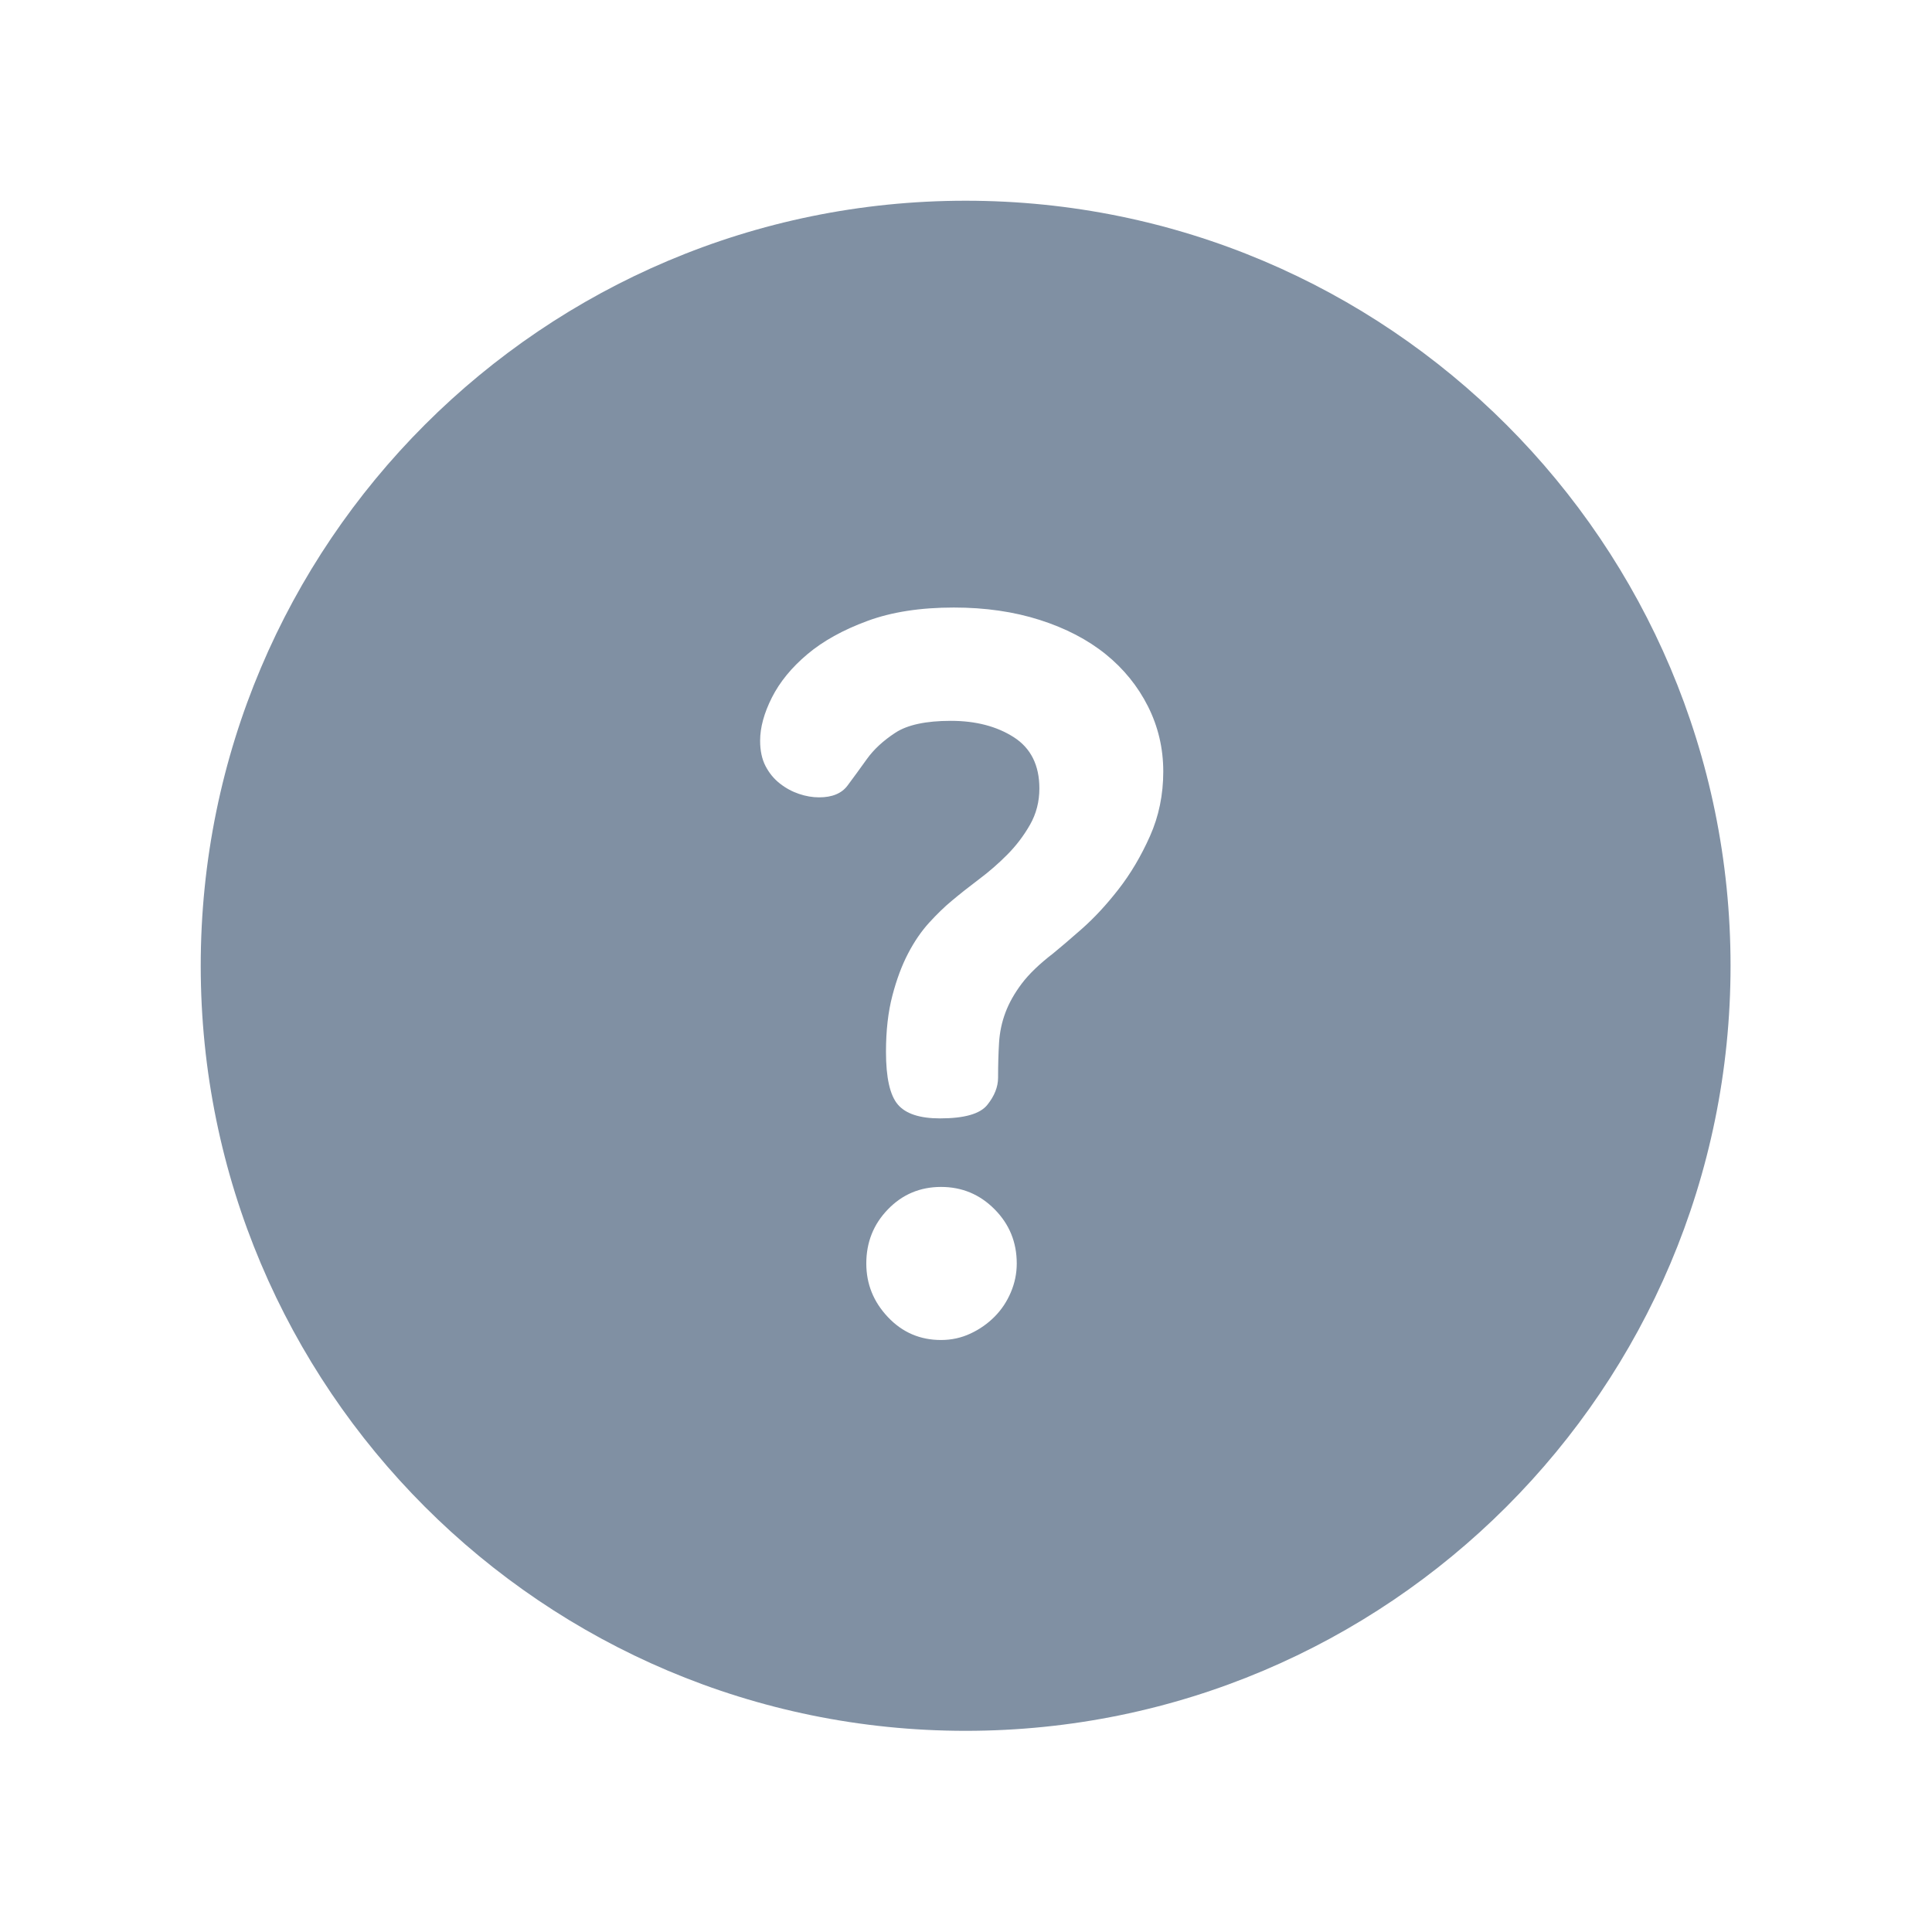
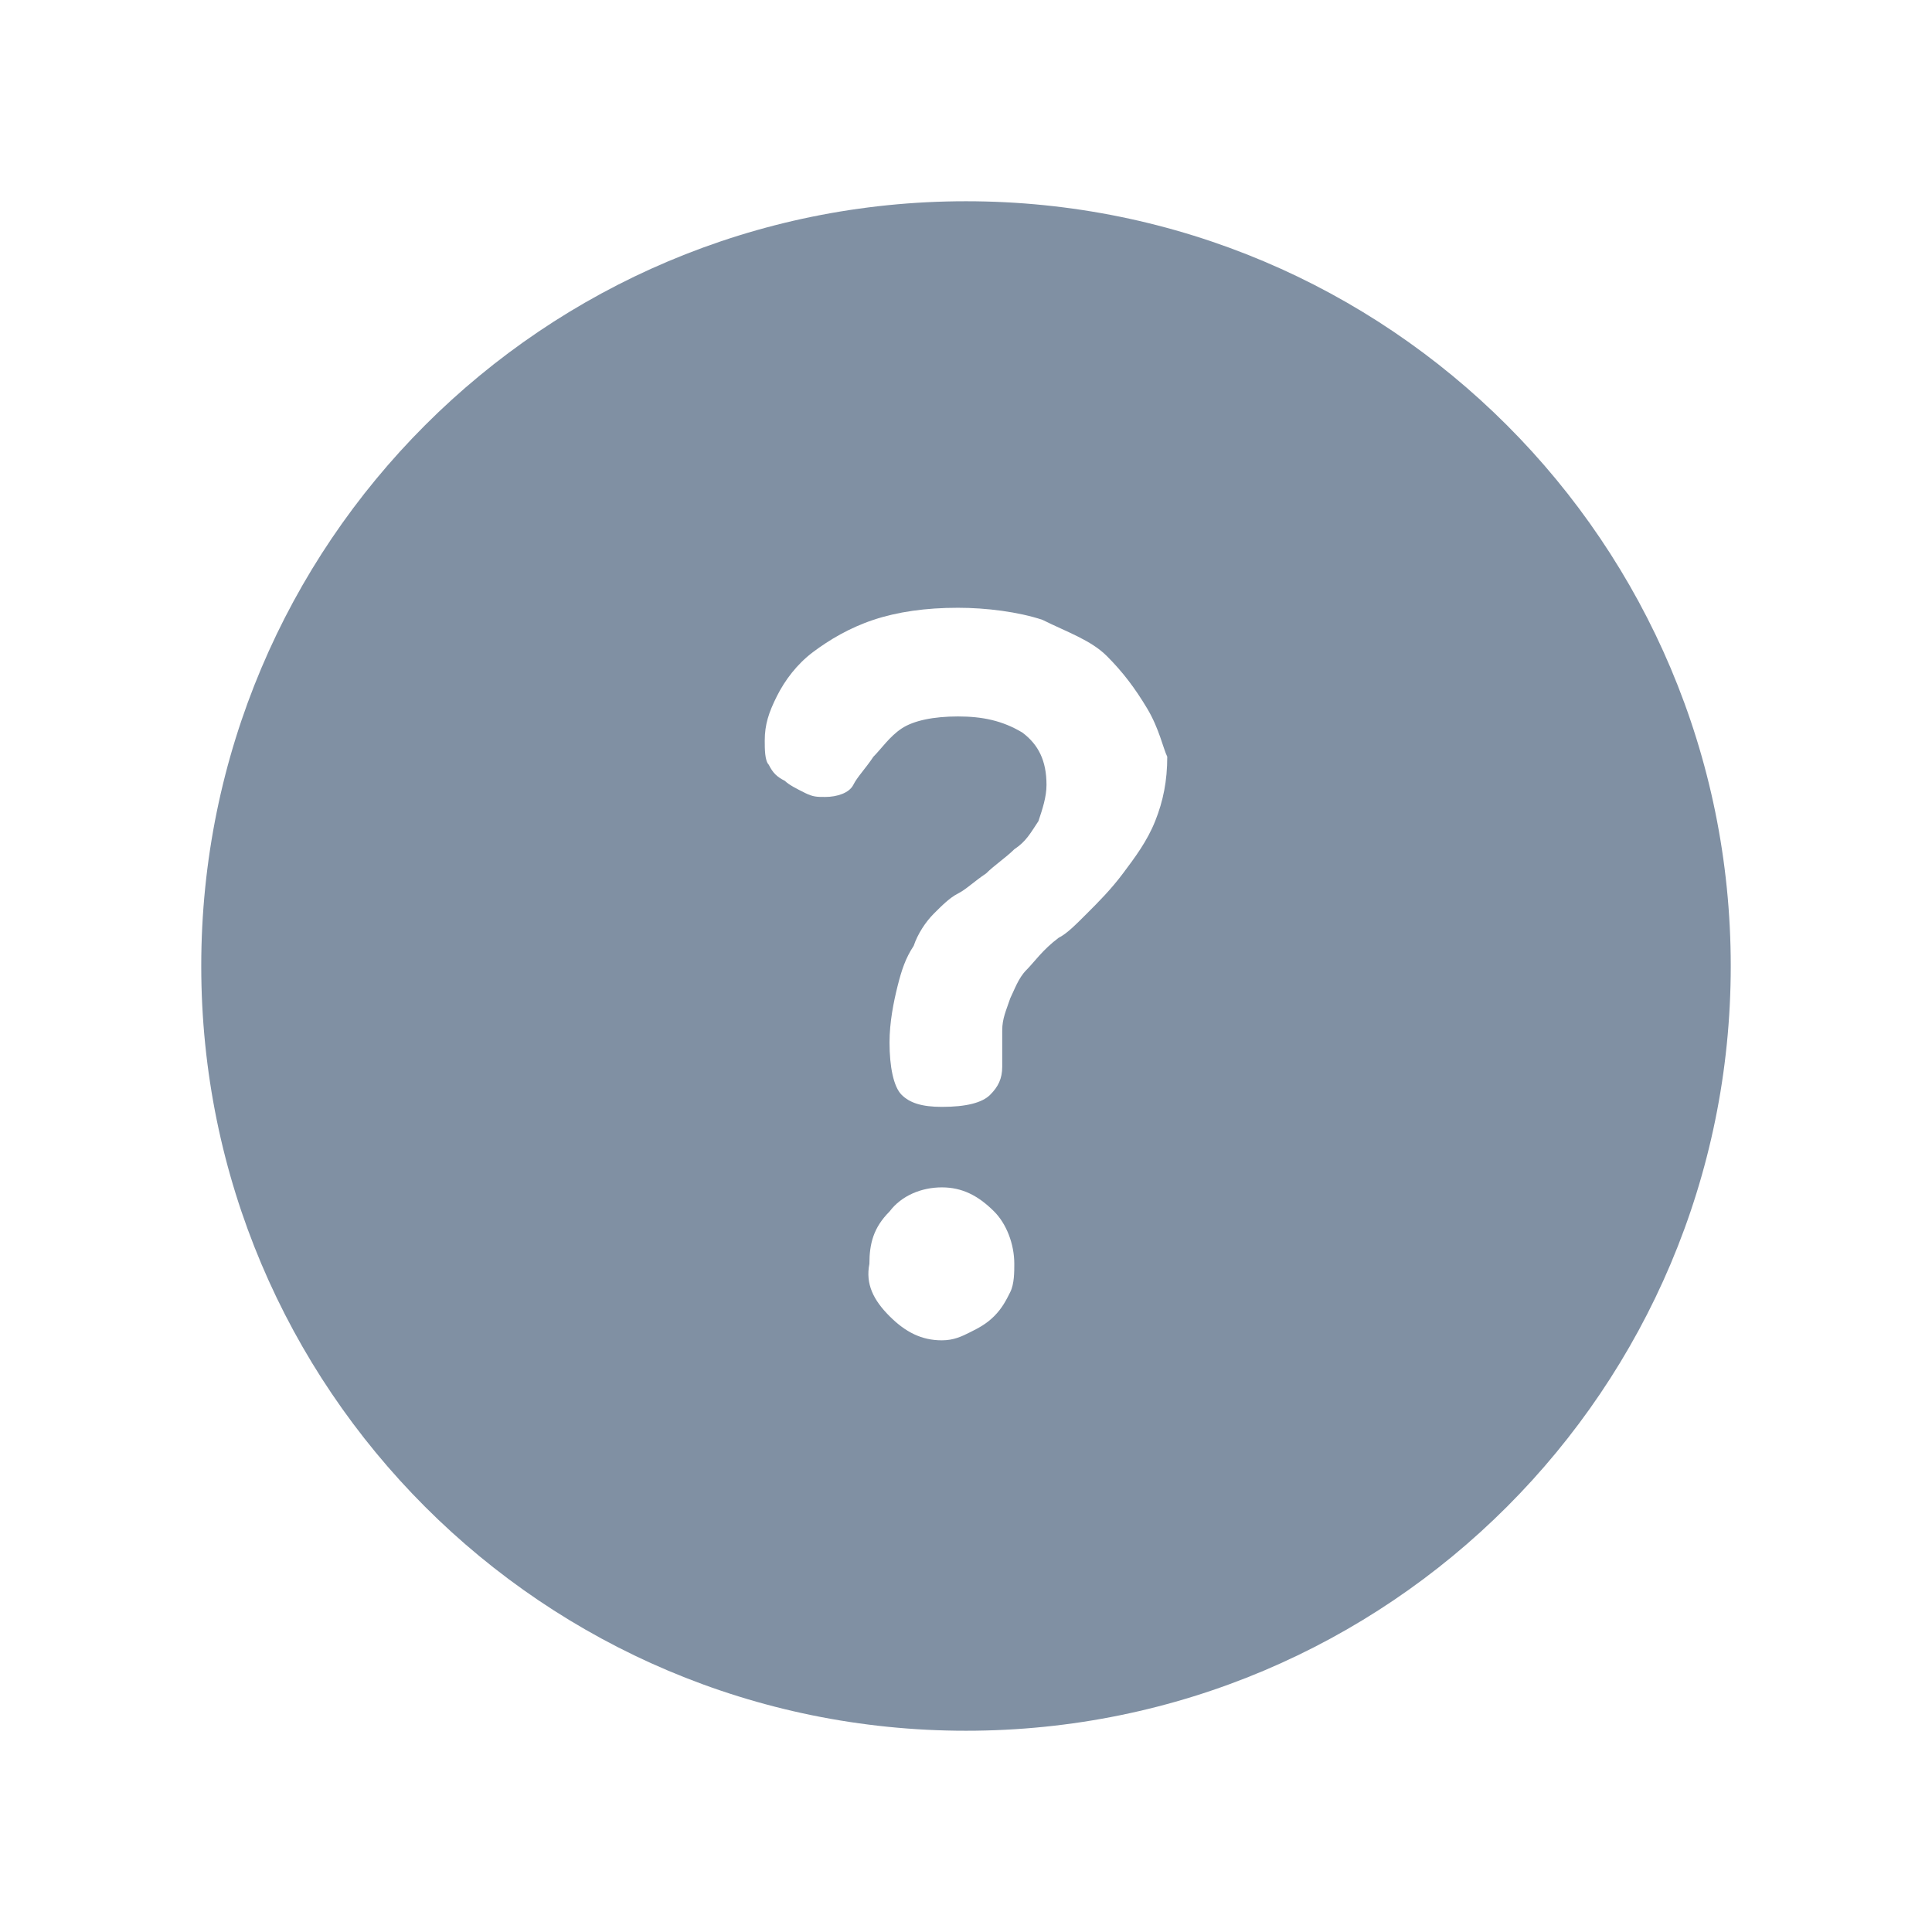
- <svg xmlns="http://www.w3.org/2000/svg" width="48px" height="48px">
-   <path fill-rule="evenodd" fill="rgb(255, 255, 255)" d="M24.000,-0.000 C37.255,-0.000 48.000,10.745 48.000,24.000 C48.000,37.255 37.255,48.000 24.000,48.000 C10.745,48.000 -0.000,37.255 -0.000,24.000 C-0.000,10.745 10.745,-0.000 24.000,-0.000 Z" />
-   <path fill-rule="evenodd" fill="rgb(128, 144, 163)" d="M23.991,43.002 C13.498,43.002 4.987,34.490 4.987,23.994 C4.987,13.496 13.498,4.987 23.991,4.987 C34.484,4.987 42.995,13.496 42.995,23.994 C42.995,34.490 34.484,43.002 23.991,43.002 ZM22.061,32.724 C22.419,33.103 22.859,33.292 23.380,33.292 C23.640,33.292 23.885,33.238 24.113,33.131 C24.341,33.025 24.540,32.884 24.711,32.712 C24.882,32.539 25.017,32.337 25.114,32.107 C25.212,31.876 25.261,31.638 25.261,31.391 C25.261,30.864 25.078,30.415 24.711,30.045 C24.345,29.675 23.901,29.489 23.380,29.489 C22.859,29.489 22.419,29.675 22.061,30.045 C21.702,30.415 21.523,30.864 21.523,31.391 C21.523,31.901 21.702,32.345 22.061,32.724 ZM28.522,17.551 C28.269,17.049 27.919,16.617 27.472,16.255 C27.024,15.893 26.478,15.609 25.835,15.403 C25.191,15.197 24.479,15.094 23.697,15.094 C22.867,15.094 22.150,15.205 21.548,15.428 C20.945,15.650 20.448,15.926 20.058,16.255 C19.667,16.584 19.374,16.942 19.178,17.329 C18.983,17.716 18.885,18.074 18.885,18.403 C18.885,18.650 18.930,18.860 19.019,19.032 C19.109,19.205 19.227,19.350 19.374,19.465 C19.520,19.580 19.679,19.666 19.850,19.724 C20.021,19.782 20.188,19.810 20.351,19.810 C20.676,19.810 20.913,19.712 21.059,19.514 C21.206,19.317 21.365,19.099 21.536,18.860 C21.707,18.621 21.942,18.403 22.244,18.205 C22.545,18.008 23.005,17.909 23.624,17.909 C24.243,17.909 24.764,18.045 25.188,18.316 C25.611,18.588 25.823,19.012 25.823,19.588 C25.823,19.918 25.745,20.218 25.591,20.489 C25.436,20.761 25.249,21.008 25.029,21.230 C24.809,21.452 24.573,21.658 24.320,21.847 C24.068,22.037 23.844,22.214 23.649,22.378 C23.469,22.526 23.282,22.708 23.087,22.921 C22.891,23.136 22.716,23.391 22.562,23.687 C22.407,23.983 22.276,24.333 22.171,24.736 C22.065,25.140 22.012,25.605 22.012,26.131 C22.012,26.773 22.110,27.210 22.305,27.440 C22.500,27.671 22.850,27.786 23.355,27.786 C23.958,27.786 24.349,27.675 24.528,27.452 C24.707,27.230 24.797,27.004 24.797,26.773 C24.797,26.461 24.805,26.173 24.821,25.909 C24.837,25.646 24.890,25.395 24.980,25.156 C25.069,24.918 25.204,24.679 25.383,24.440 C25.562,24.202 25.823,23.950 26.165,23.687 C26.327,23.555 26.564,23.354 26.873,23.082 C27.182,22.810 27.488,22.481 27.789,22.094 C28.090,21.708 28.351,21.267 28.571,20.773 C28.791,20.279 28.901,19.745 28.901,19.168 C28.901,18.592 28.774,18.053 28.522,17.551 Z" />
+ <svg xmlns="http://www.w3.org/2000/svg" version="1.1" id="Layer_1" x="0px" y="0px" viewBox="0 0 48 48" style="enable-background:new 0 0 48 48;" xml:space="preserve">
+   <style type="text/css">
+ 	.st0{fill:#8090A3;}
+ </style>
+   <path class="st0" d="M24,43C13.5,43,5,34.5,5,24C5,13.5,13.5,5,24,5s19,8.5,19,19C43,34.5,34.5,43,24,43z M22.1,32.7  c0.4,0.4,0.8,0.6,1.3,0.6c0.3,0,0.5-0.1,0.7-0.2c0.2-0.1,0.4-0.2,0.6-0.4c0.2-0.2,0.3-0.4,0.4-0.6c0.1-0.2,0.1-0.5,0.1-0.7  c0-0.5-0.2-1-0.5-1.3c-0.4-0.4-0.8-0.6-1.3-0.6s-1,0.2-1.3,0.6c-0.4,0.4-0.5,0.8-0.5,1.3C21.5,31.9,21.7,32.3,22.1,32.7z M28.5,17.6  c-0.3-0.5-0.6-0.9-1-1.3c-0.4-0.4-1-0.6-1.6-0.9c-0.6-0.2-1.4-0.3-2.1-0.3c-0.8,0-1.5,0.1-2.1,0.3c-0.6,0.2-1.1,0.5-1.5,0.8  c-0.4,0.3-0.7,0.7-0.9,1.1c-0.2,0.4-0.3,0.7-0.3,1.1c0,0.2,0,0.5,0.1,0.6c0.1,0.2,0.2,0.3,0.4,0.4c0.1,0.1,0.3,0.2,0.5,0.3  c0.2,0.1,0.3,0.1,0.5,0.1c0.3,0,0.6-0.1,0.7-0.3c0.1-0.2,0.3-0.4,0.5-0.7c0.2-0.2,0.4-0.5,0.7-0.7c0.3-0.2,0.8-0.3,1.4-0.3  c0.6,0,1.1,0.1,1.6,0.4c0.4,0.3,0.6,0.7,0.6,1.3c0,0.3-0.1,0.6-0.2,0.9c-0.2,0.3-0.3,0.5-0.6,0.7c-0.2,0.2-0.5,0.4-0.7,0.6  c-0.3,0.2-0.5,0.4-0.7,0.5c-0.2,0.1-0.4,0.3-0.6,0.5c-0.2,0.2-0.4,0.5-0.5,0.8c-0.2,0.3-0.3,0.6-0.4,1c-0.1,0.4-0.2,0.9-0.2,1.4  c0,0.6,0.1,1.1,0.3,1.3c0.2,0.2,0.5,0.3,1,0.3c0.6,0,1-0.1,1.2-0.3c0.2-0.2,0.3-0.4,0.3-0.7c0-0.3,0-0.6,0-0.9  c0-0.3,0.1-0.5,0.2-0.8c0.1-0.2,0.2-0.5,0.4-0.7c0.2-0.2,0.4-0.5,0.8-0.8c0.2-0.1,0.4-0.3,0.7-0.6c0.3-0.3,0.6-0.6,0.9-1  c0.3-0.4,0.6-0.8,0.8-1.3c0.2-0.5,0.3-1,0.3-1.6C28.9,18.6,28.8,18.1,28.5,17.6z" />
</svg>
